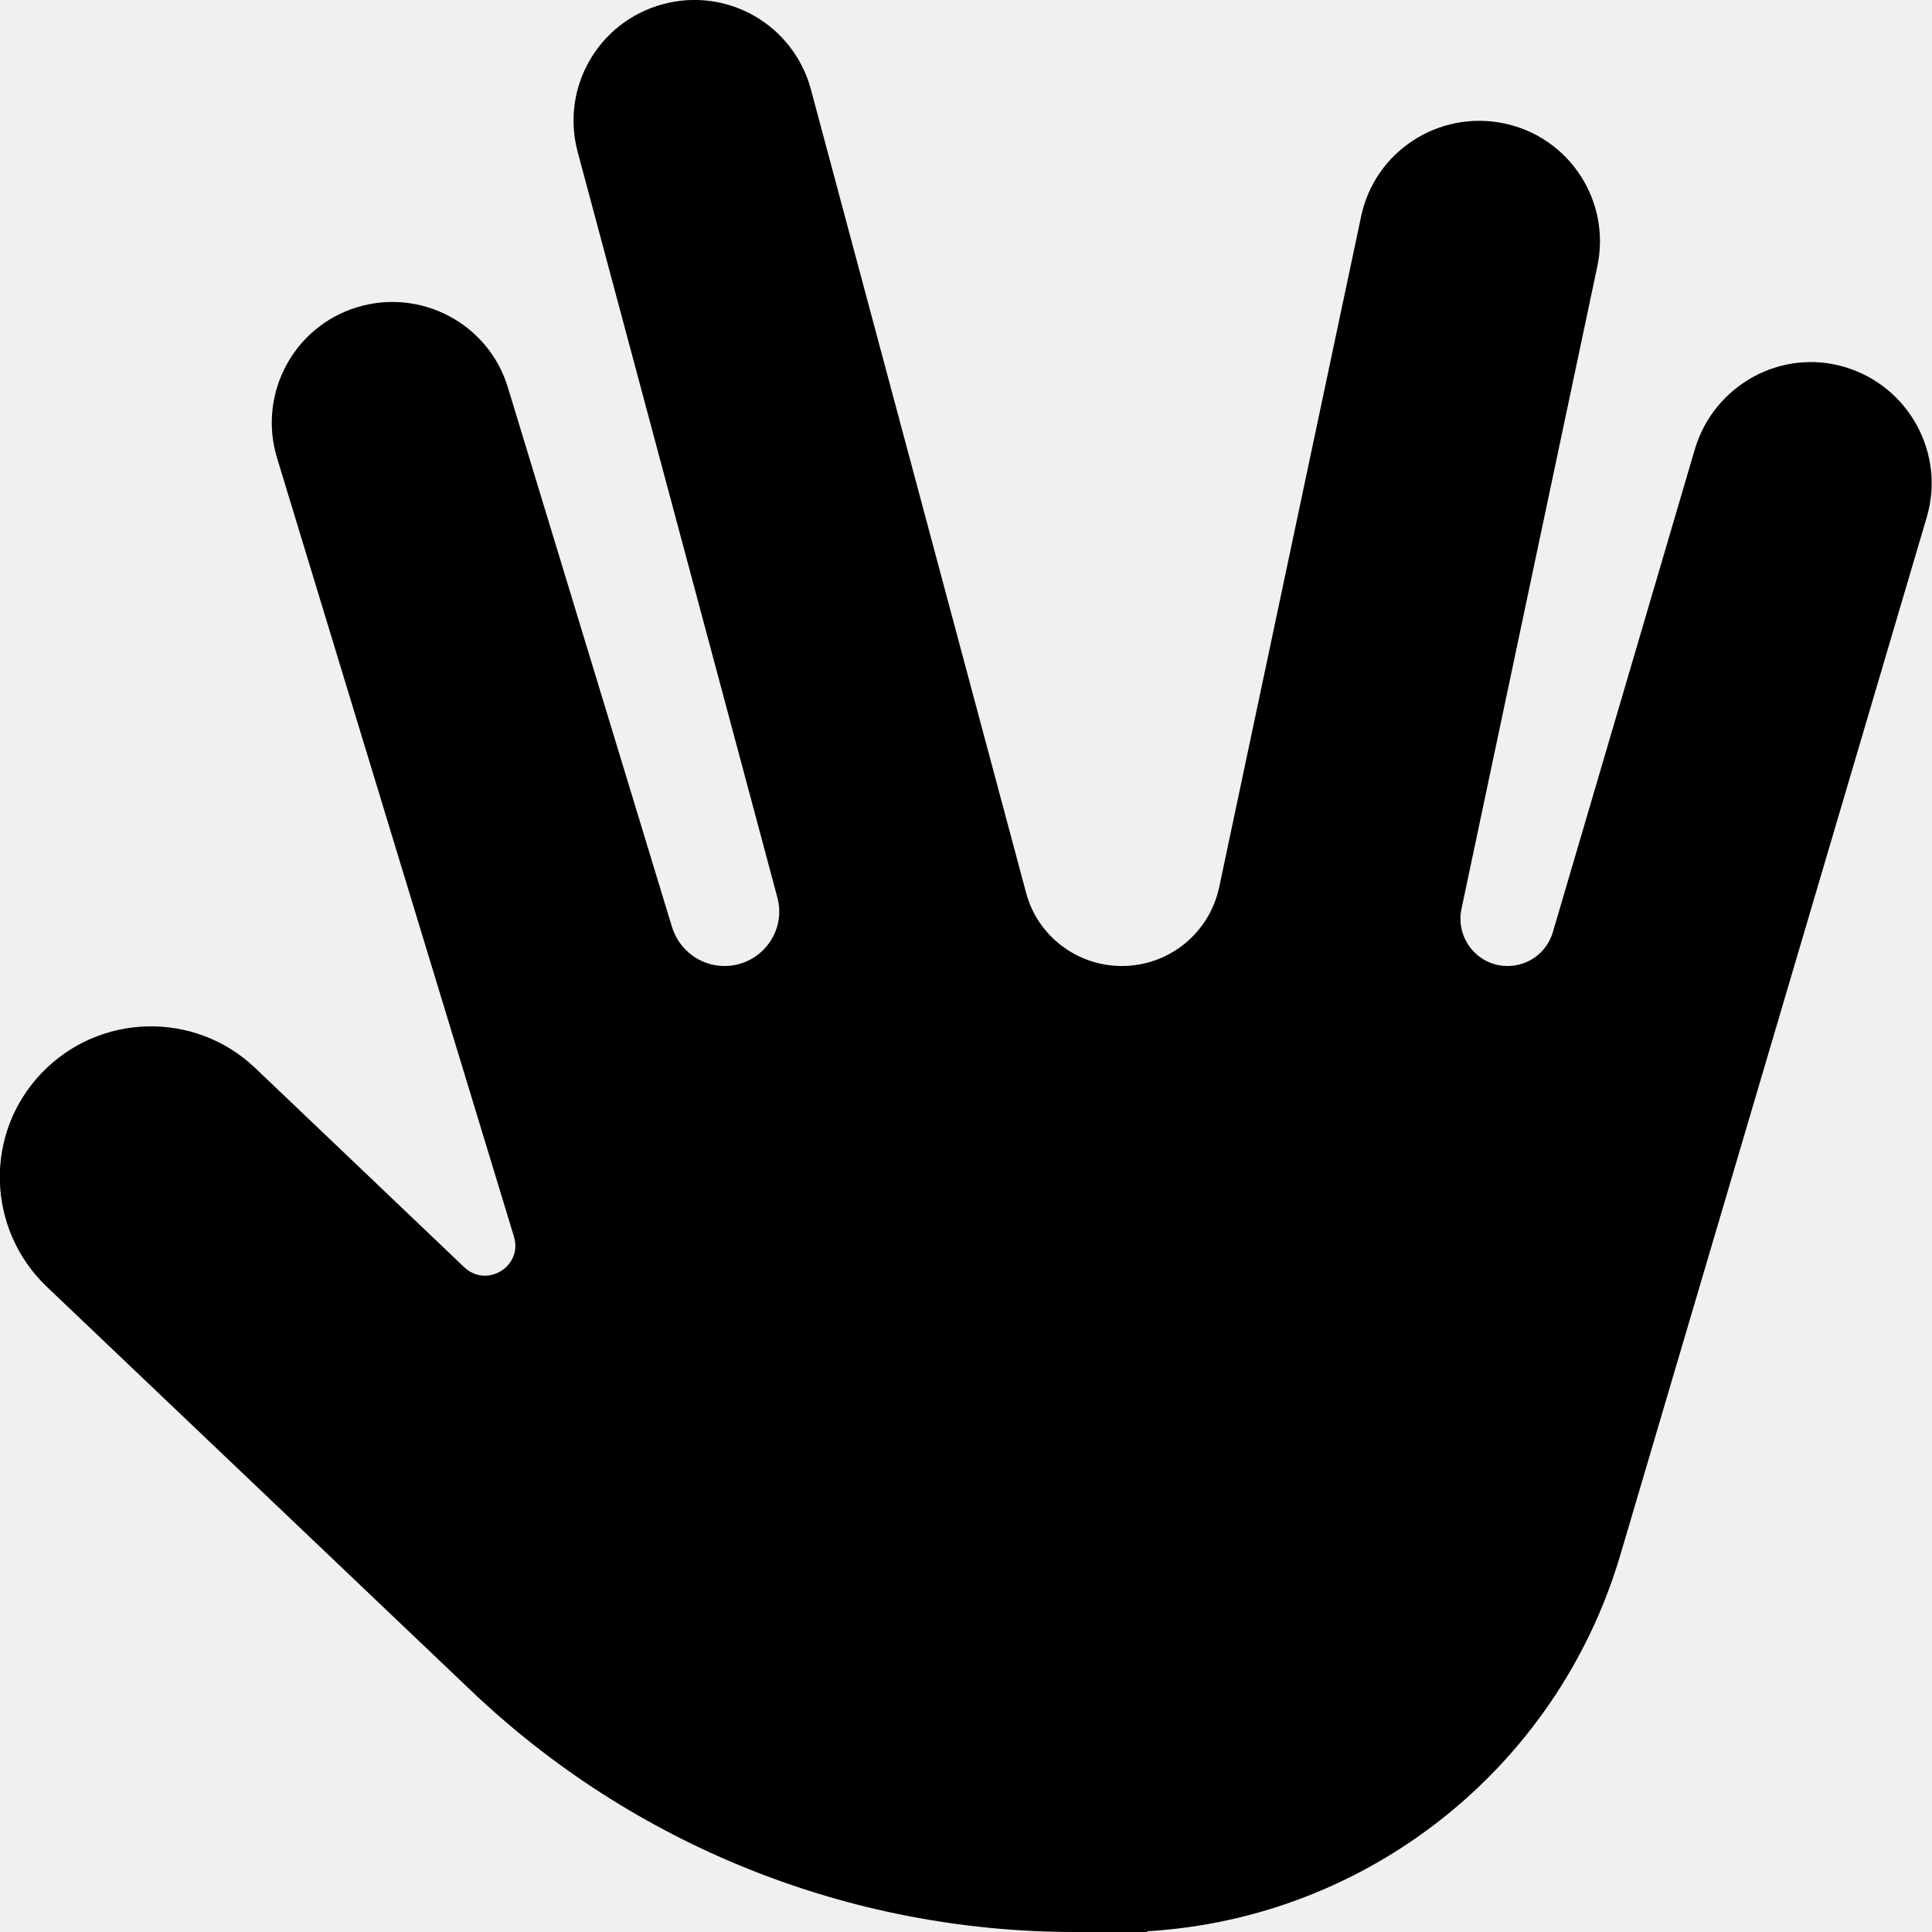
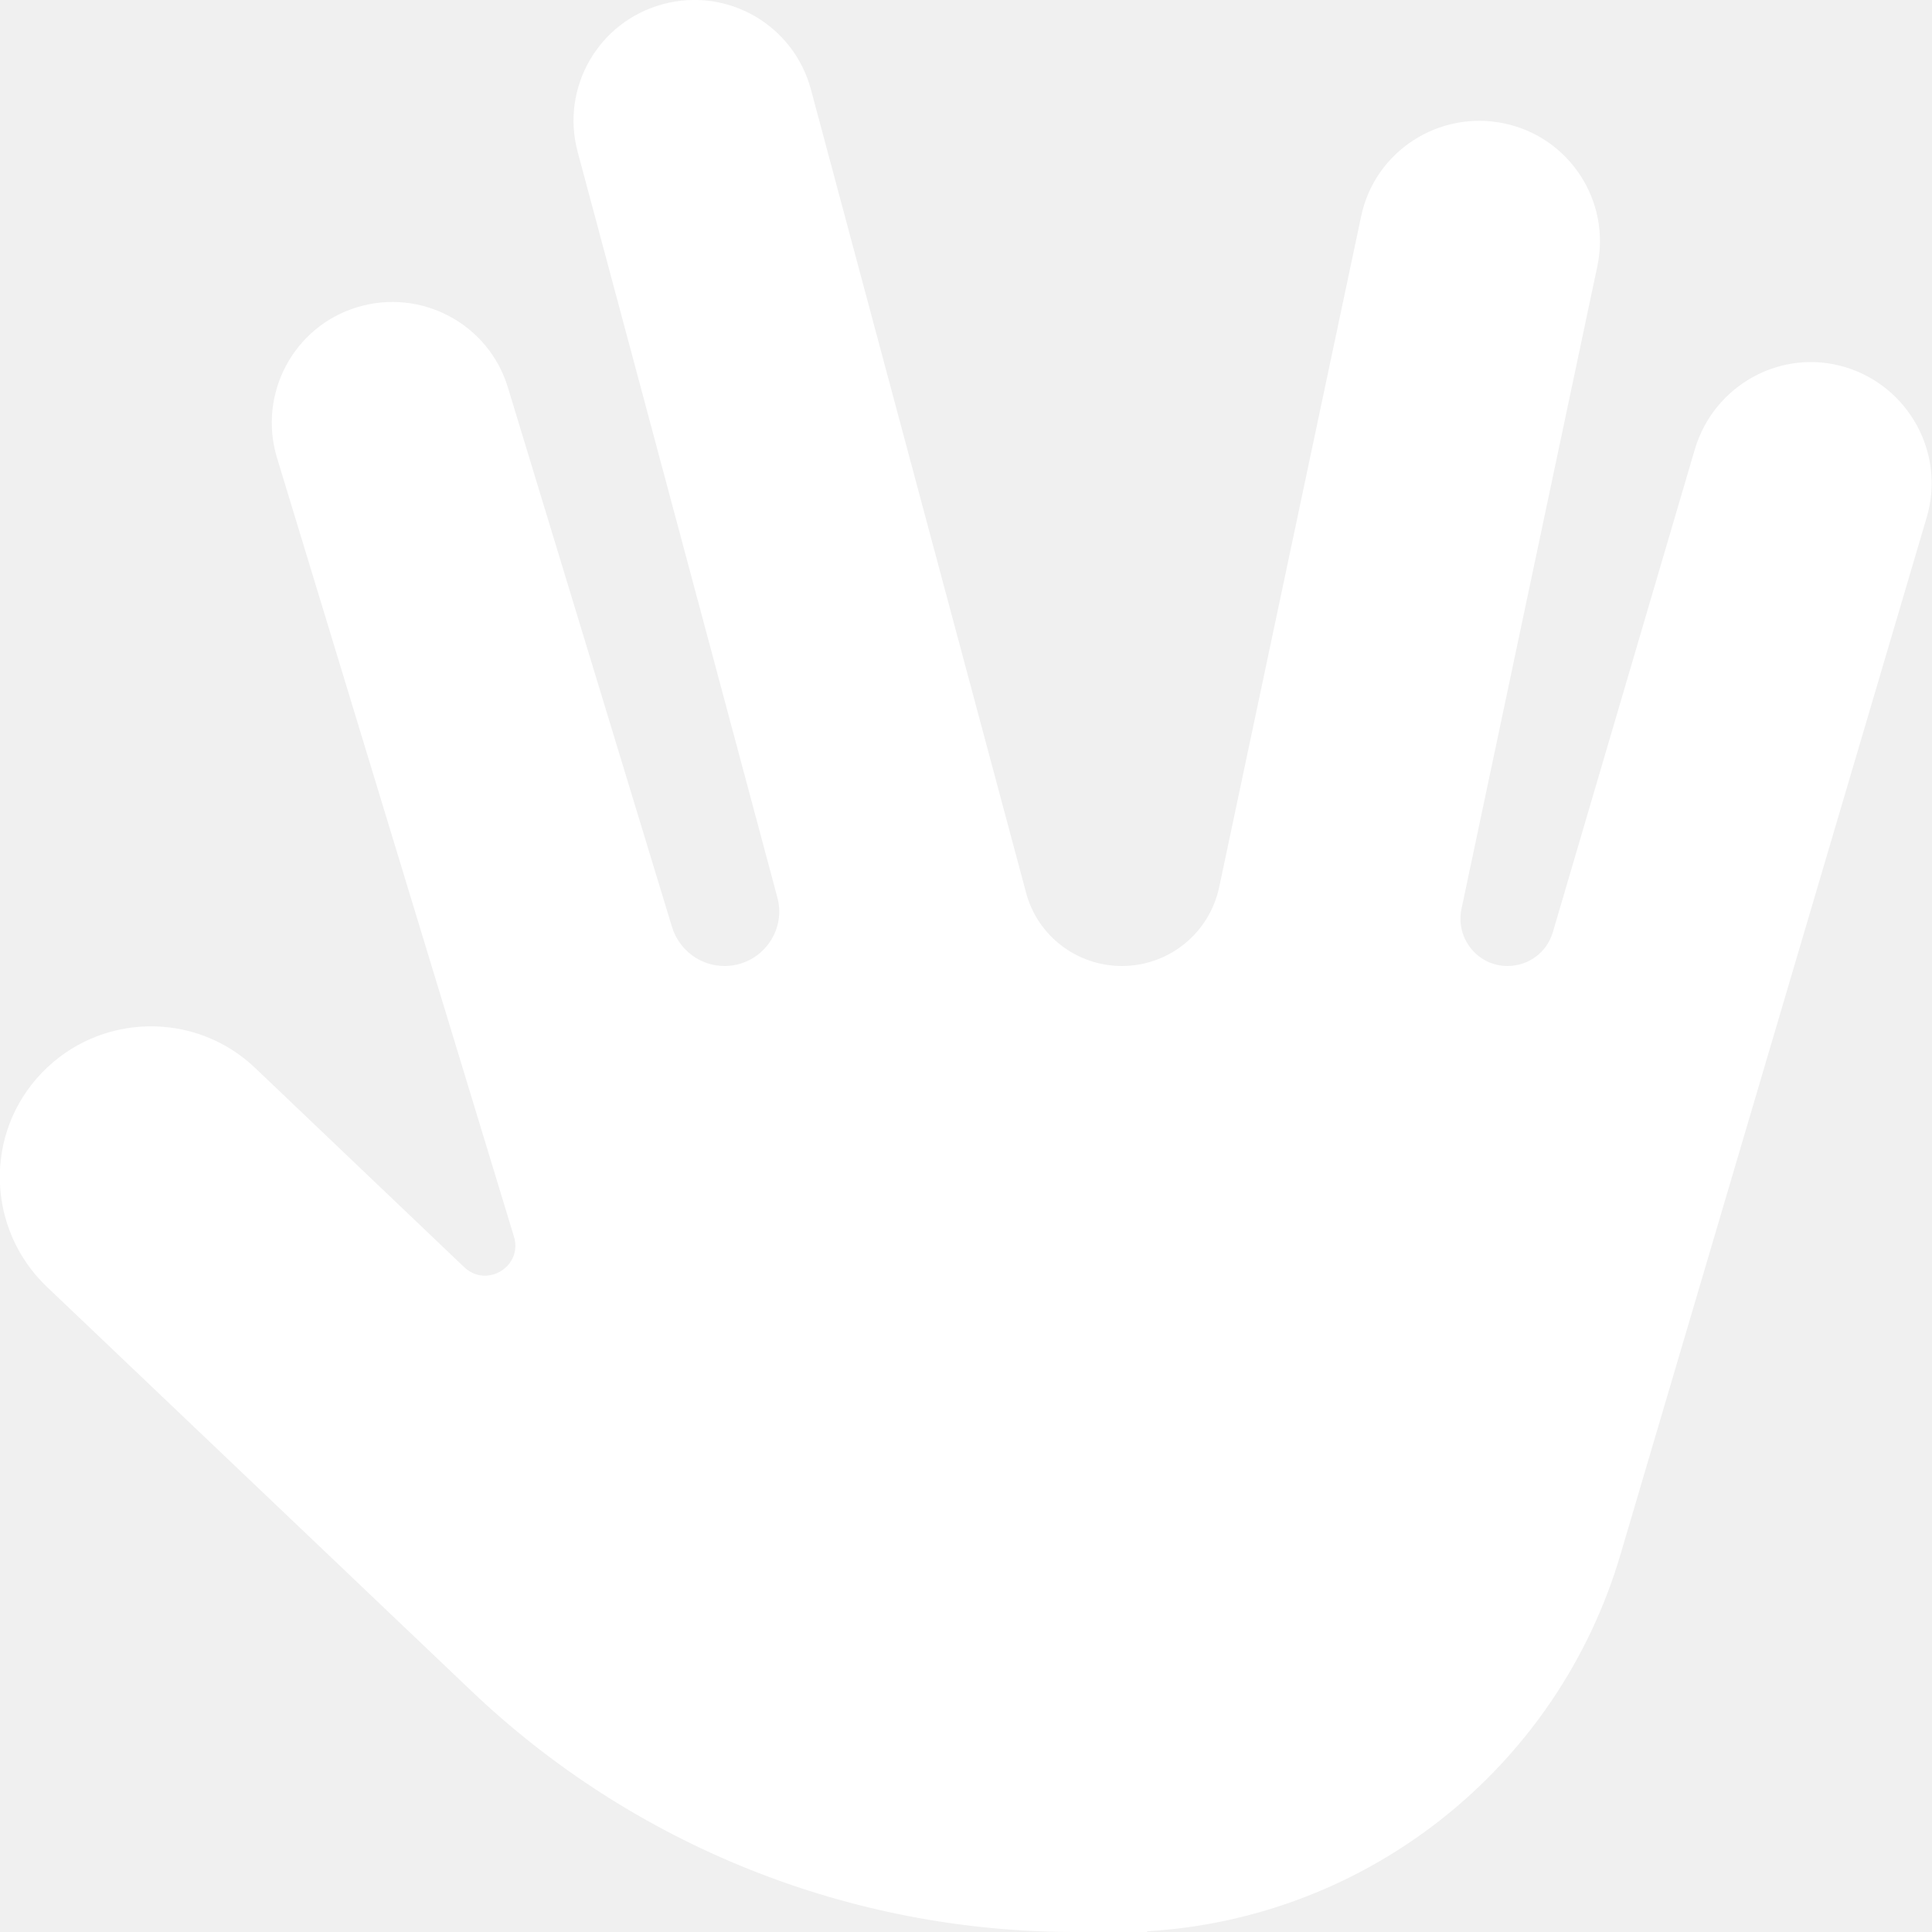
- <svg xmlns="http://www.w3.org/2000/svg" viewBox="0 0 512 512">
+ <svg xmlns="http://www.w3.org/2000/svg" viewBox="0 0 512 512" fill="white">
  <path d="M214.9 23.7C210.3 6.6 192.8-3.5 175.7 1.1s-27.2 22.1-22.6 39.2L206 237.8c2.5 9.2-4.5 18.2-14 18.2c-6.4 0-12-4.2-13.9-10.3L134.6 102.7c-5.1-16.9-23-26.4-39.9-21.3s-26.4 23-21.3 39.9l62.8 206.4c2.4 7.9-7.2 13.8-13.2 8.1L67.6 283c-16-15.2-41.3-14.6-56.6 1.4s-14.6 41.3 1.4 56.6L124.8 448c43.1 41.1 100.4 64 160 64h10.9 8.2c.1 0 .1-.1 .1-.1s.1-.1 .1-.1c58.3-3.5 108.6-43.2 125.3-99.7l81.2-275c5-16.9-4.7-34.7-21.6-39.8s-34.7 4.7-39.8 21.6L411.5 247.1c-1.6 5.3-6.4 8.9-12 8.9c-7.9 0-13.8-7.3-12.2-15.1l36-170.3c3.7-17.3-7.4-34.3-24.7-37.9s-34.3 7.4-37.9 24.7L323.1 235.1c-2.6 12.2-13.3 20.9-25.8 20.9c-11.9 0-22.4-8-25.4-19.5l-57-212.8z" />
</svg>
